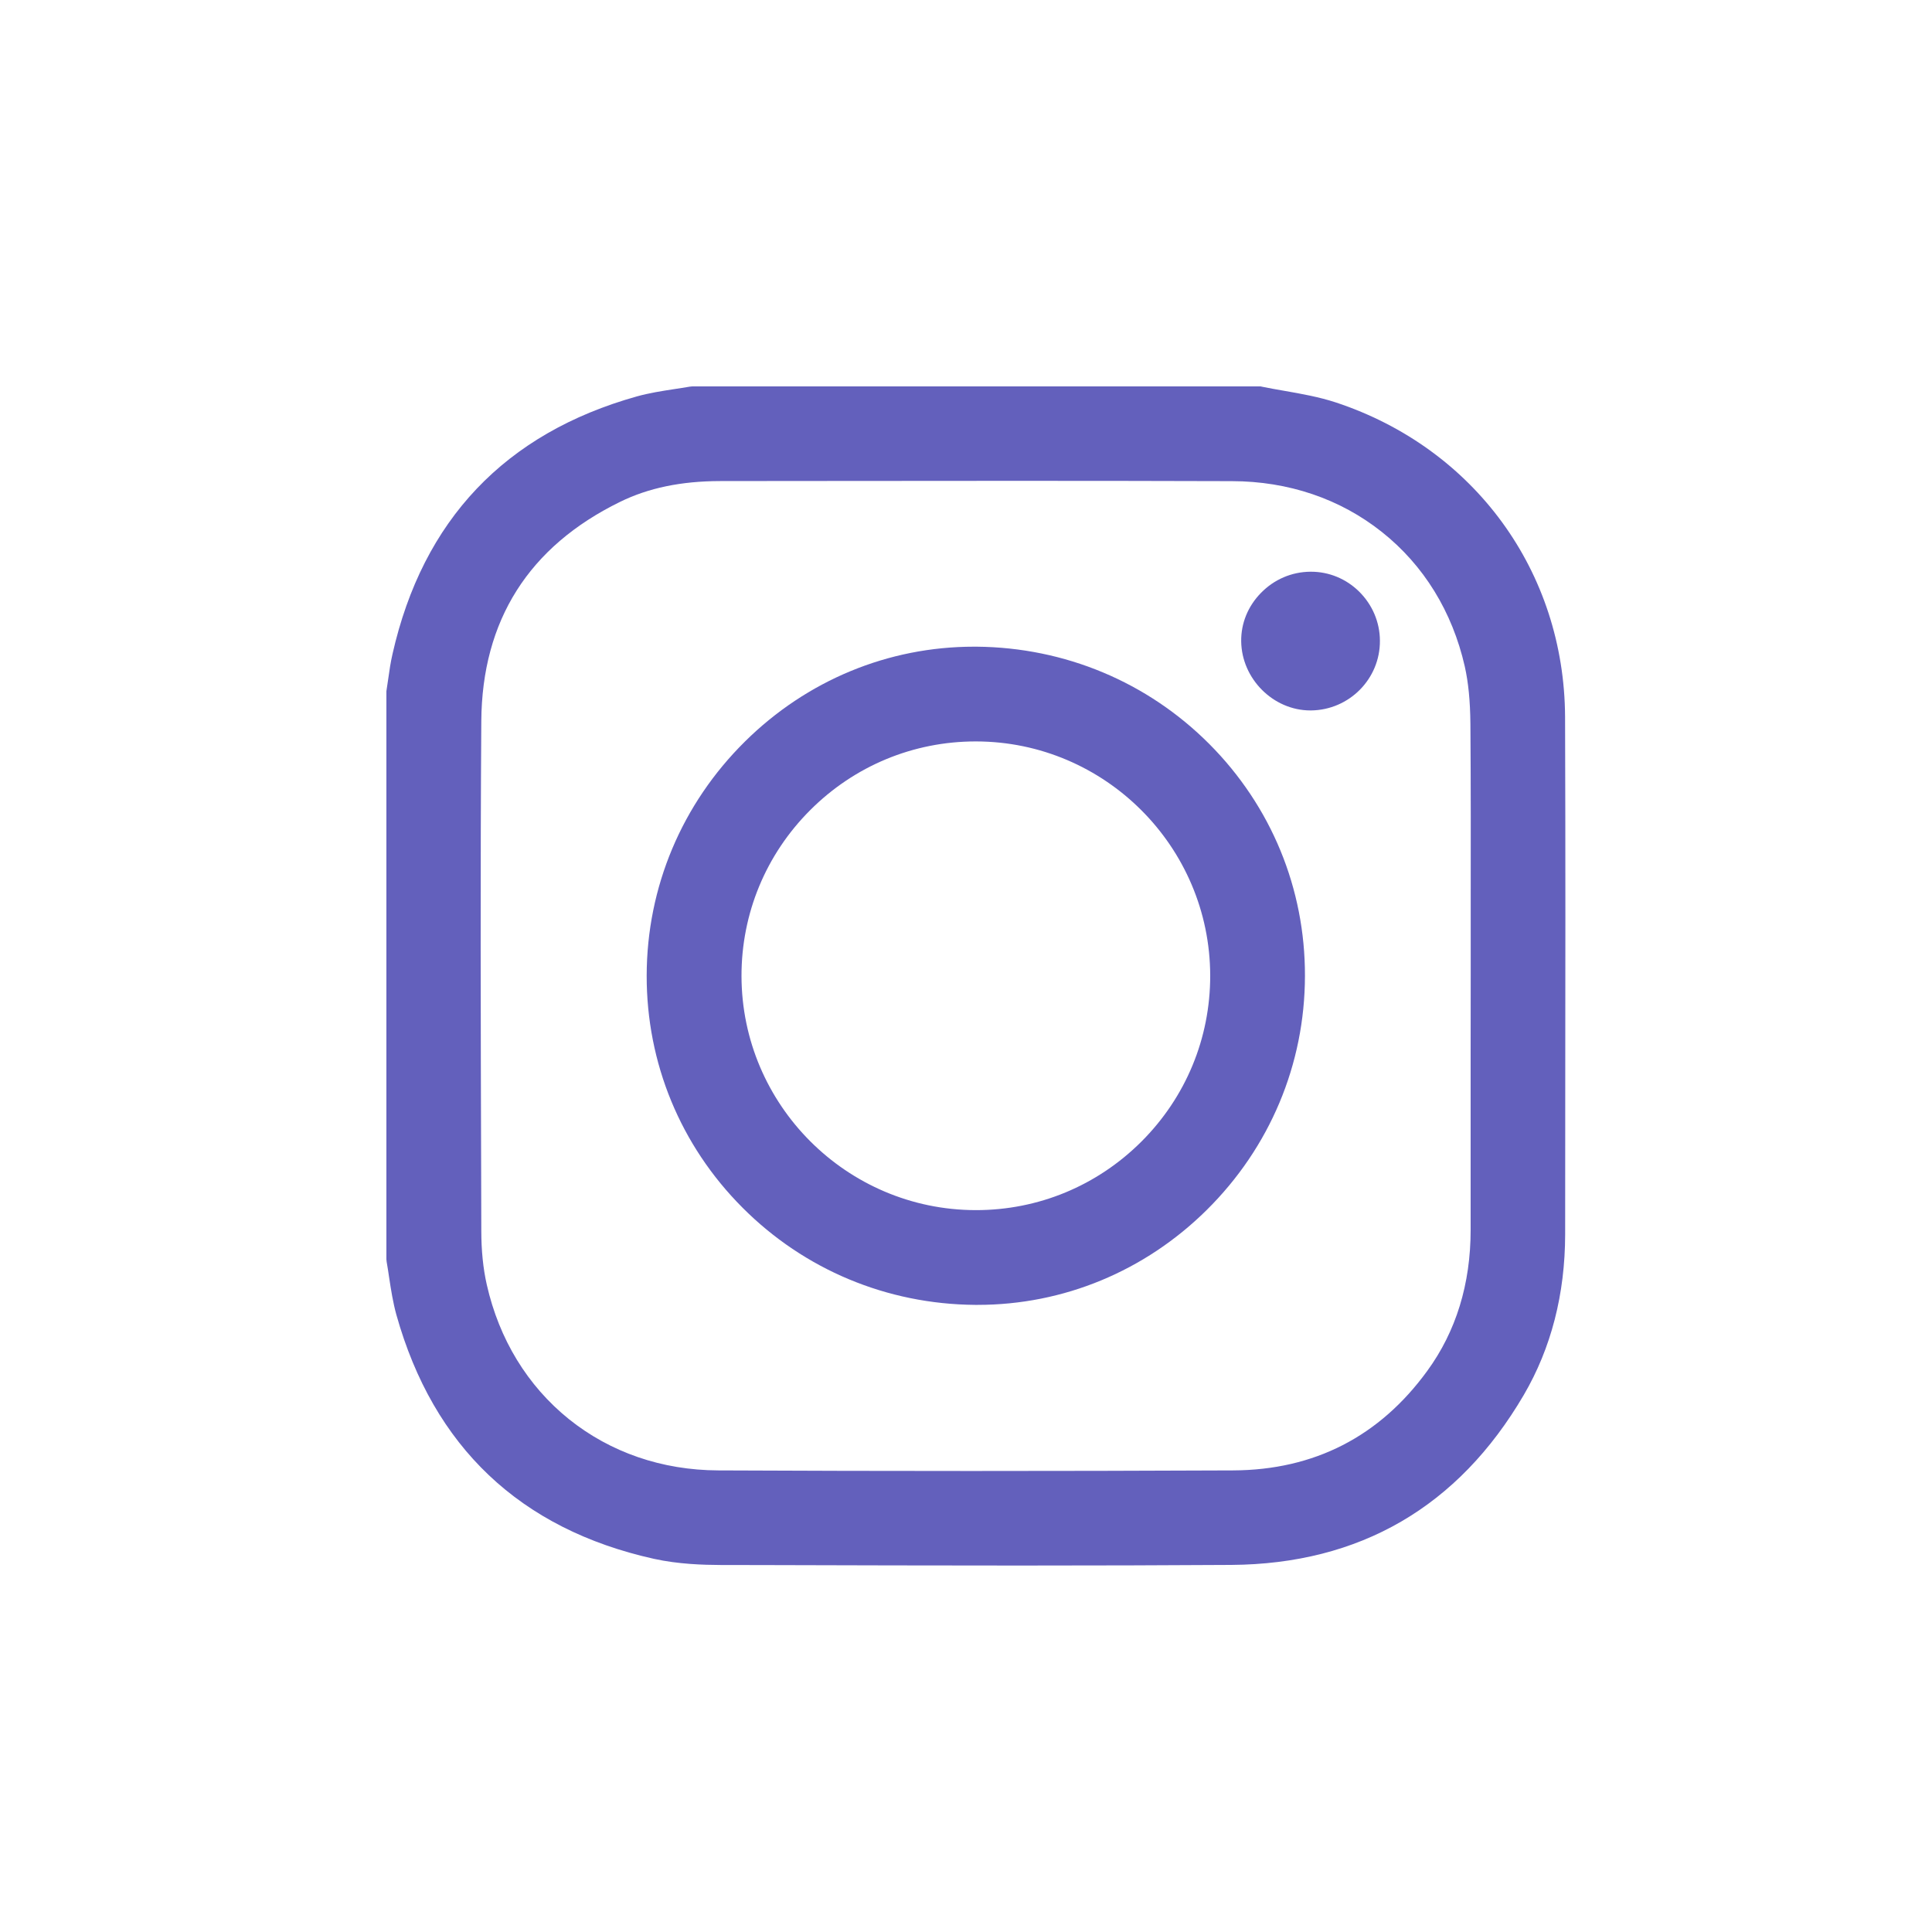
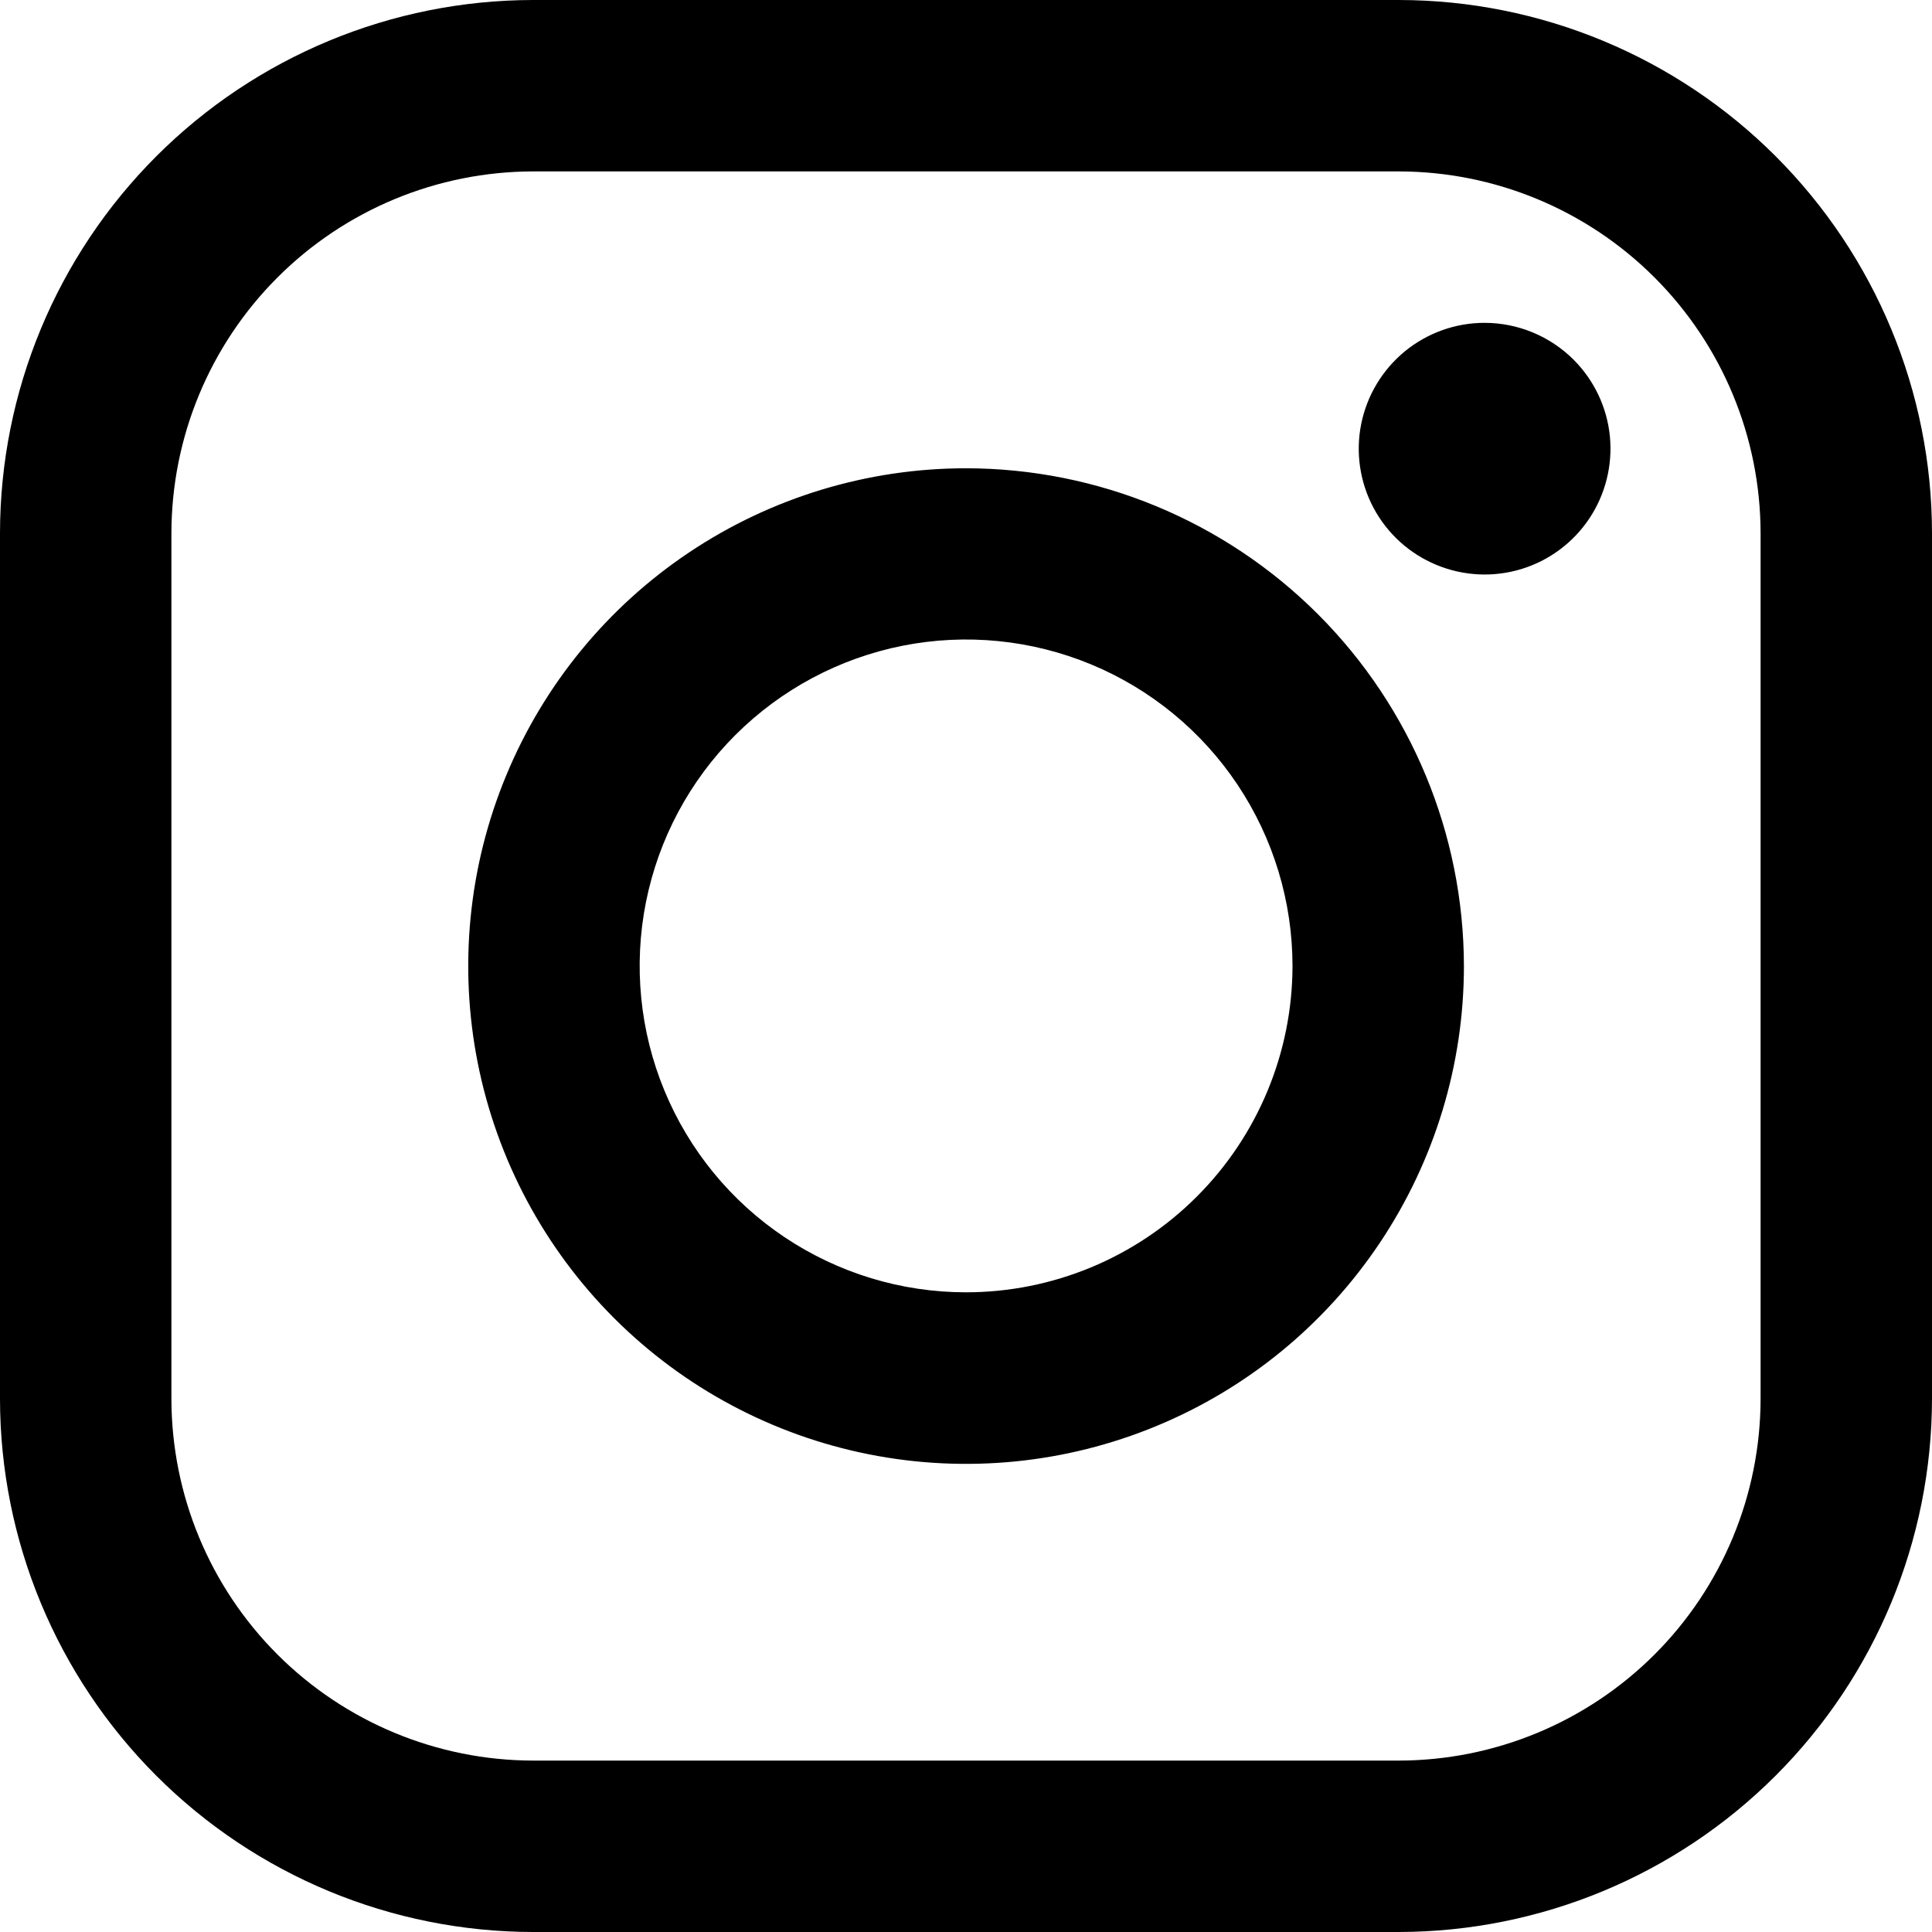
- <svg xmlns="http://www.w3.org/2000/svg" width="25" height="25" viewBox="0 0 25 25" fill="none">
-   <path d="M20.252 9.278C20.244 7.397 19.079 5.8 17.284 5.207C17.067 5.136 16.841 5.096 16.623 5.058C16.526 5.041 16.427 5.024 16.33 5.004L16.313 5H8.958L8.927 5.003C8.859 5.015 8.789 5.025 8.719 5.036C8.563 5.06 8.402 5.085 8.243 5.129C6.536 5.607 5.471 6.729 5.079 8.463C5.054 8.572 5.038 8.681 5.023 8.789C5.016 8.837 5.009 8.883 5.002 8.93L5 8.944V16.295L5.003 16.326C5.015 16.395 5.026 16.465 5.036 16.535C5.06 16.692 5.085 16.853 5.129 17.013C5.609 18.723 6.73 19.786 8.461 20.171C8.777 20.241 9.104 20.25 9.322 20.251L9.888 20.252C10.968 20.255 12.084 20.258 13.198 20.258C14.209 20.258 15.102 20.255 15.931 20.25C17.595 20.239 18.869 19.5 19.717 18.052C20.072 17.445 20.252 16.746 20.253 15.973C20.253 15.523 20.254 15.073 20.254 14.623V14.45C20.256 12.754 20.258 11.002 20.252 9.278ZM19.03 13.612C19.03 14.379 19.03 15.147 19.03 15.915C19.03 16.615 18.841 17.229 18.469 17.739C17.851 18.589 17.006 19.022 15.958 19.027C13.666 19.037 11.424 19.037 9.293 19.027C8.566 19.024 7.898 18.794 7.361 18.363C6.826 17.932 6.459 17.331 6.299 16.624C6.252 16.417 6.228 16.182 6.228 15.926L6.226 15.148C6.22 13.242 6.215 11.271 6.228 9.333C6.237 8.028 6.841 7.073 8.024 6.494C8.393 6.313 8.816 6.226 9.317 6.225L10.241 6.224C11.193 6.223 12.159 6.222 13.13 6.222C14.067 6.222 15.007 6.223 15.94 6.226C16.672 6.227 17.343 6.455 17.883 6.885C18.423 7.314 18.793 7.915 18.954 8.623C19.001 8.833 19.024 9.069 19.027 9.365C19.033 10.16 19.032 10.968 19.031 11.749C19.031 12.041 19.031 12.333 19.031 12.624L19.03 13.612Z" fill="#6360BC" />
-   <path d="M12.638 8.368H12.603C11.492 8.368 10.44 8.804 9.64 9.595C8.822 10.404 8.37 11.48 8.368 12.624C8.366 13.756 8.805 14.822 9.607 15.626C10.407 16.429 11.476 16.876 12.616 16.885H12.651C13.762 16.885 14.814 16.449 15.614 15.658C16.432 14.849 16.884 13.773 16.886 12.63C16.889 11.497 16.449 10.431 15.648 9.627C14.848 8.825 13.779 8.378 12.638 8.368ZM15.66 12.624C15.661 13.434 15.345 14.197 14.771 14.771C14.197 15.344 13.437 15.659 12.63 15.659H12.624C10.956 15.656 9.598 14.297 9.595 12.63C9.594 11.82 9.91 11.057 10.484 10.483C11.057 9.91 11.818 9.594 12.626 9.594H12.631C14.298 9.597 15.657 10.956 15.66 12.624Z" fill="#6360BC" />
-   <path d="M16.964 7.398H16.956C16.715 7.4 16.488 7.497 16.317 7.672C16.149 7.843 16.058 8.065 16.061 8.299C16.067 8.784 16.476 9.193 16.956 9.193H16.964C17.46 9.188 17.86 8.783 17.856 8.29C17.855 8.05 17.758 7.824 17.586 7.654C17.418 7.489 17.197 7.398 16.964 7.398Z" fill="#6360BC" />
+ <svg xmlns="http://www.w3.org/2000/svg" width="29" height="29" viewBox="0 0 29 29" fill="none">
+   <path id="Union" d="M8.002 0L20.998 0C23.12 0.002 25.154 0.846 26.654 2.346C28.154 3.847 28.998 5.88 29 8.002L29 20.998C28.997 23.119 28.153 25.153 26.653 26.653C25.153 28.153 23.119 28.997 20.998 29L8.002 29C5.88 28.998 3.846 28.154 2.346 26.654C0.846 25.153 0.002 23.12 0 20.998L0 8.002C0.002 5.88 0.846 3.847 2.346 2.346C3.846 0.846 5.88 0.002 8.002 0ZM24.835 24.835C25.853 23.817 26.425 22.438 26.427 20.998L26.427 8.002C26.425 6.562 25.853 5.183 24.835 4.165C23.817 3.147 22.437 2.575 20.998 2.573L8.002 2.573C6.563 2.575 5.183 3.147 4.165 4.165C3.147 5.183 2.575 6.562 2.573 8.002L2.573 20.998C2.575 22.438 3.147 23.817 4.165 24.835C5.183 25.852 6.563 26.425 8.002 26.427L20.998 26.427C22.437 26.425 23.817 25.852 24.835 24.835ZM21.088 5.273C21.426 4.997 21.849 4.845 22.287 4.846C22.787 4.847 23.266 5.046 23.62 5.399C23.929 5.708 24.122 6.115 24.165 6.55C24.207 6.985 24.098 7.421 23.855 7.785C23.612 8.148 23.251 8.416 22.832 8.543C22.414 8.669 21.965 8.647 21.561 8.479C21.157 8.312 20.824 8.01 20.618 7.625C20.412 7.239 20.346 6.793 20.432 6.365C20.518 5.936 20.75 5.551 21.088 5.273ZM14.499 7.029C13.021 7.029 11.577 7.468 10.348 8.289C9.119 9.11 8.162 10.277 7.597 11.643C7.031 13.008 6.884 14.511 7.172 15.96C7.461 17.41 8.173 18.741 9.218 19.786C10.263 20.831 11.595 21.542 13.044 21.83C14.493 22.118 15.996 21.97 17.361 21.404C18.727 20.839 19.893 19.881 20.714 18.652C21.535 17.423 21.974 15.979 21.974 14.501C21.971 12.52 21.183 10.62 19.782 9.219C18.38 7.818 16.48 7.03 14.499 7.029ZM14.499 19.398C13.53 19.398 12.583 19.11 11.777 18.571C10.972 18.033 10.344 17.267 9.974 16.372C9.603 15.477 9.507 14.491 9.696 13.541C9.886 12.591 10.352 11.718 11.038 11.033C11.724 10.348 12.597 9.882 13.547 9.693C14.498 9.504 15.483 9.602 16.378 9.973C17.273 10.344 18.038 10.973 18.576 11.779C19.114 12.585 19.401 13.532 19.401 14.501C19.399 15.8 18.882 17.045 17.963 17.963C17.044 18.882 15.798 19.398 14.499 19.398Z" clip-rule="evenodd" fill="#000000" fill-opacity="1" fill-rule="evenodd" />
</svg>
